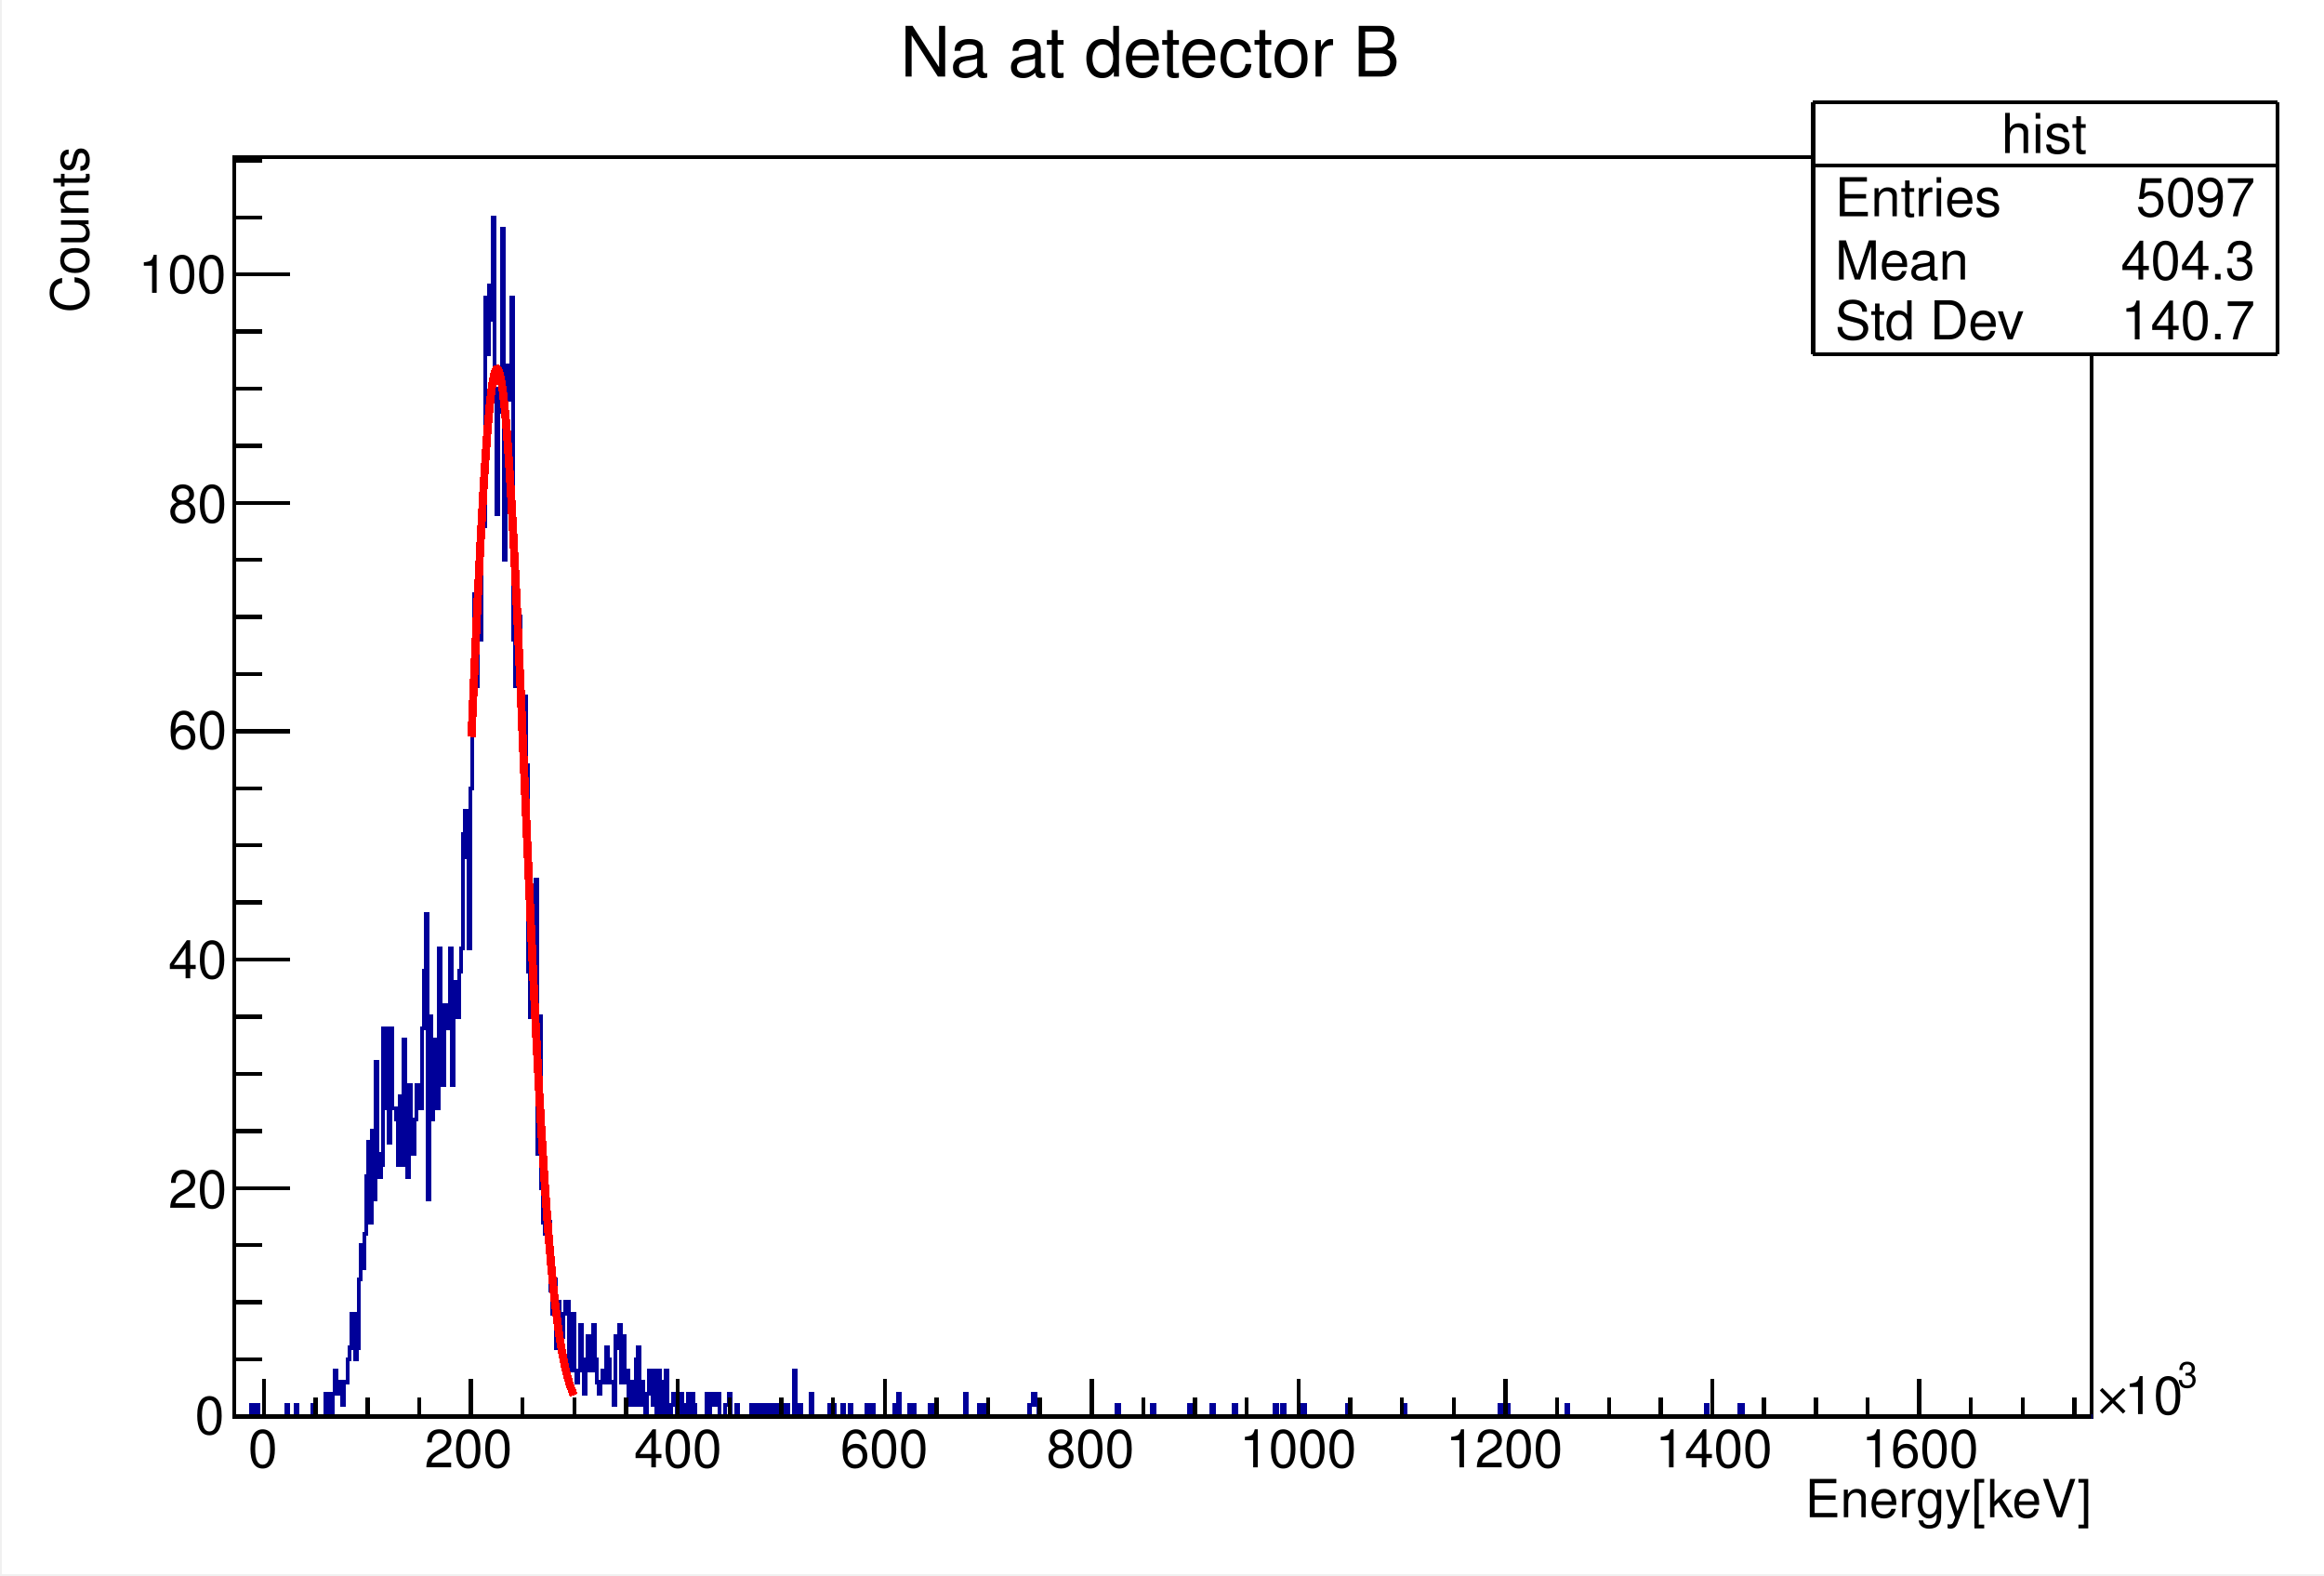
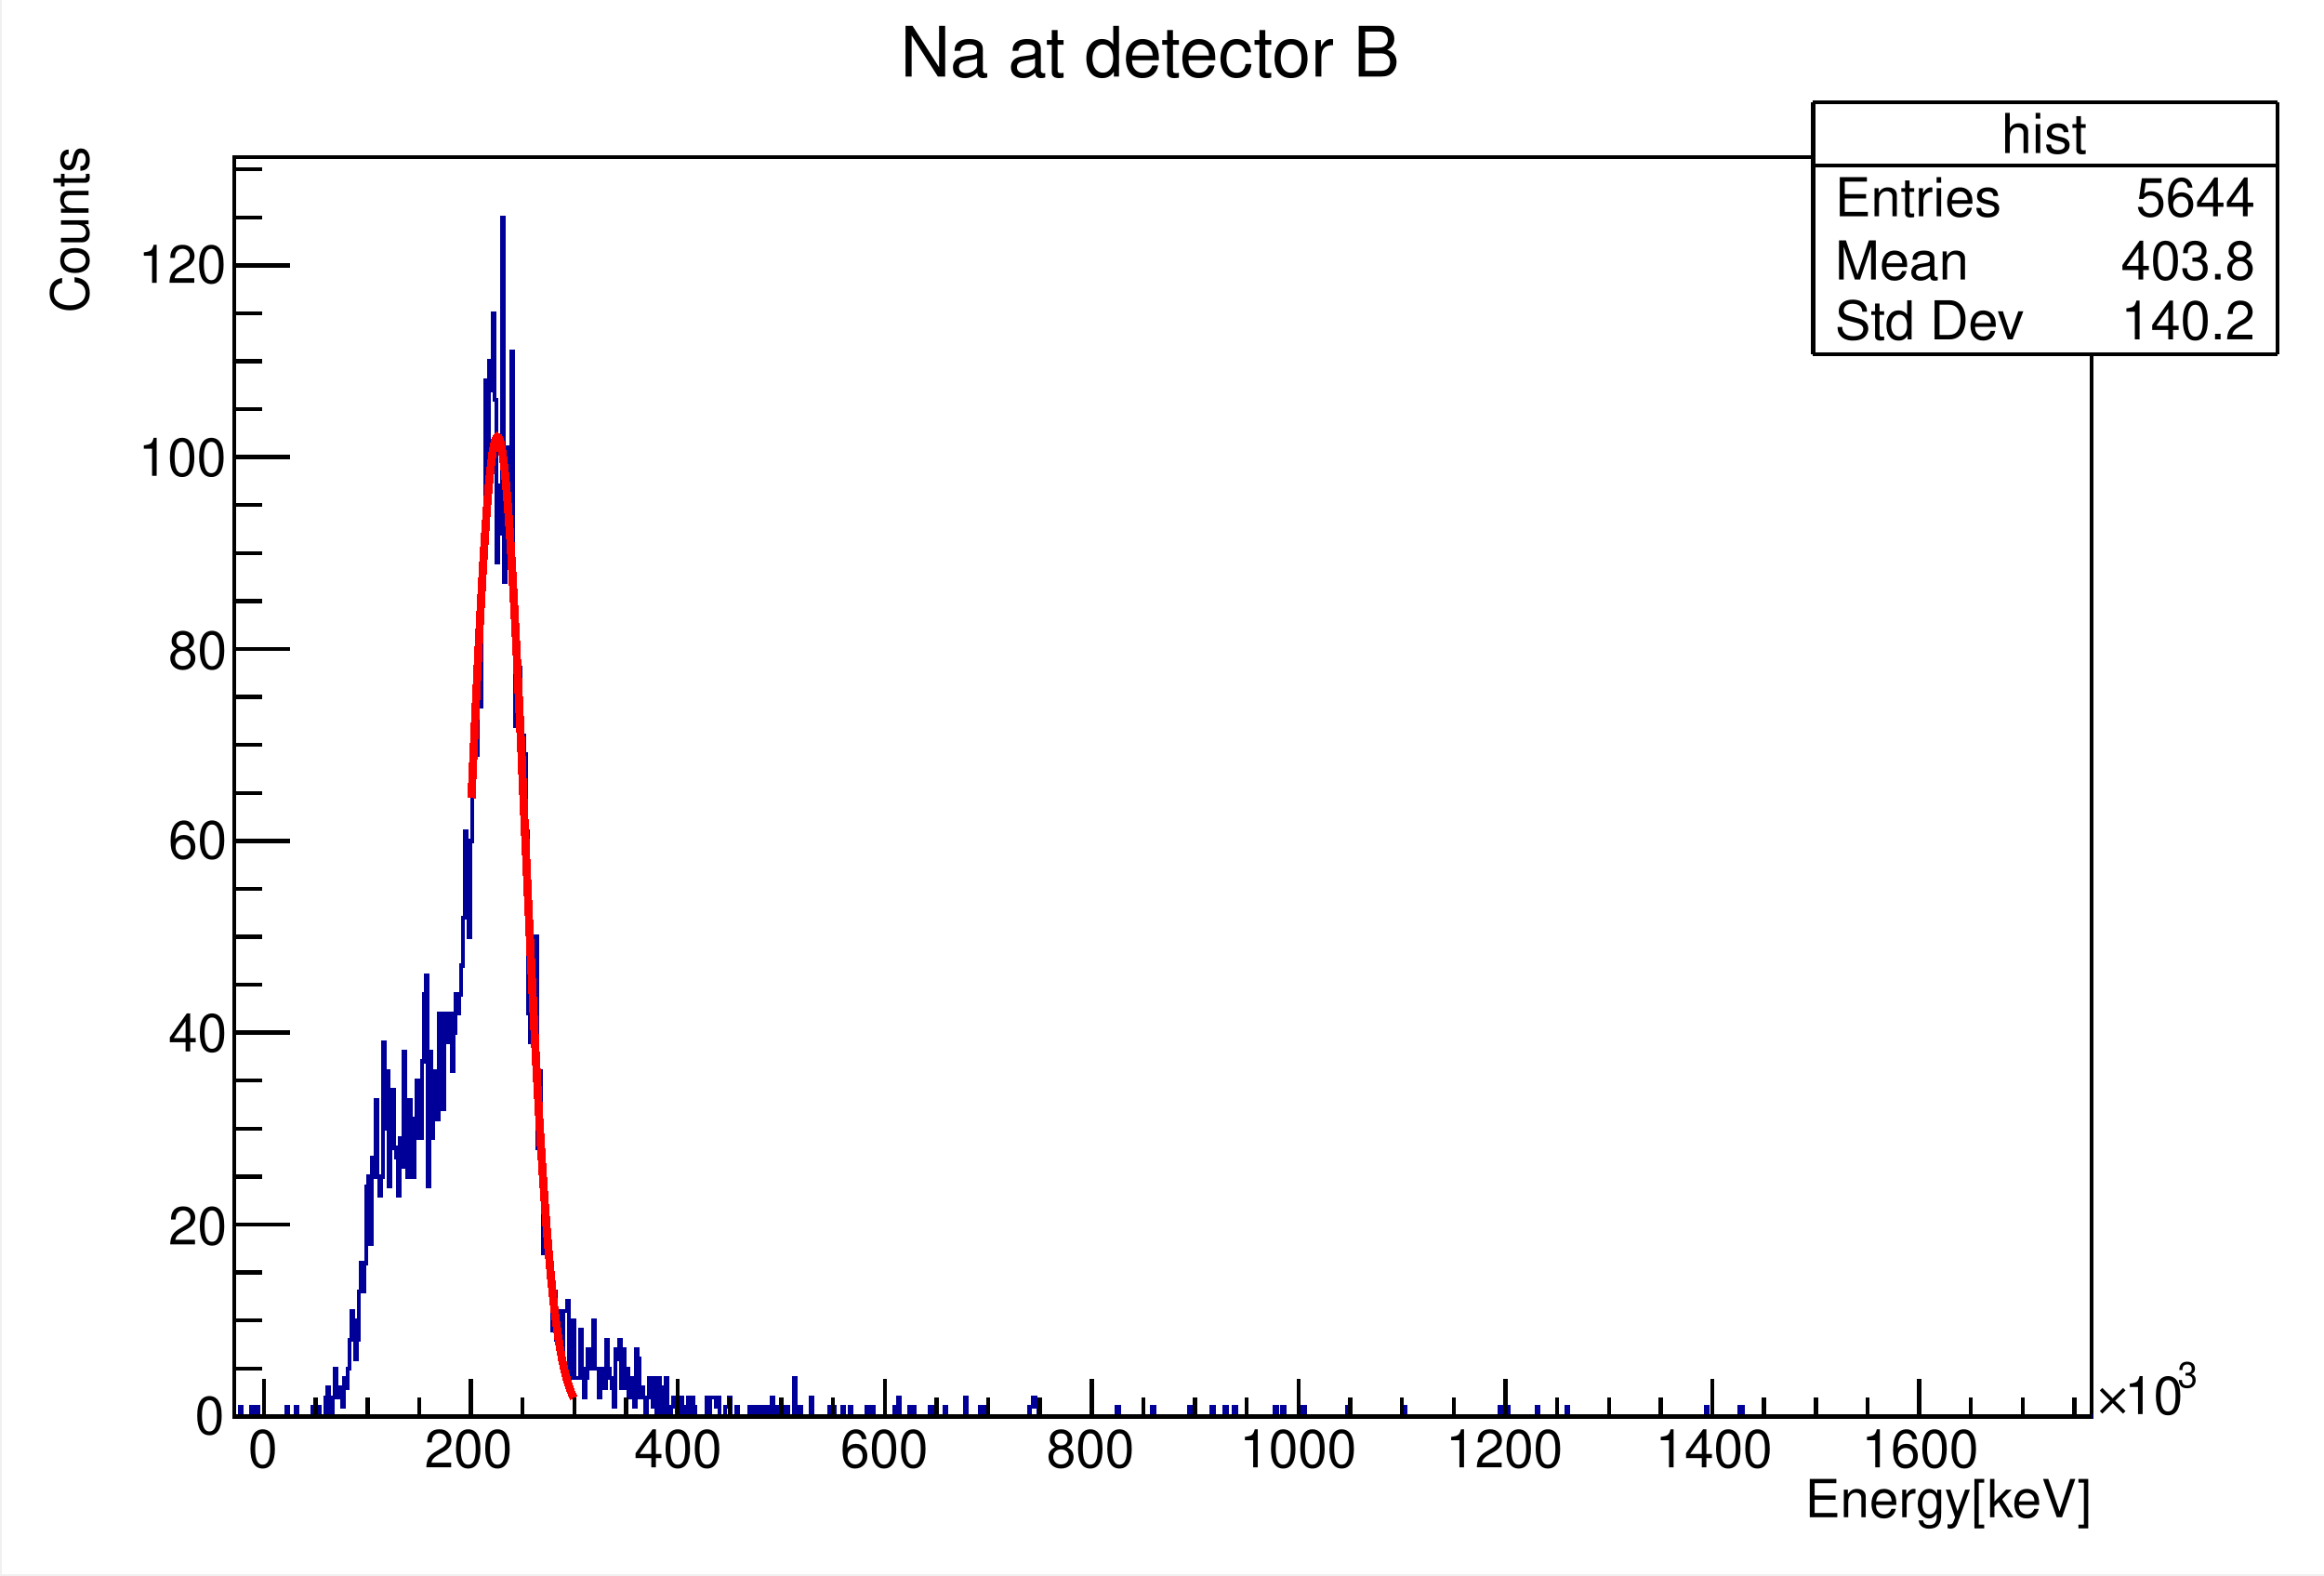
<svg xmlns="http://www.w3.org/2000/svg" width="567.429" height="384.68" viewBox="0 0 567.429 384.68" shape-rendering="crispEdges">
  <defs>
</defs>
  <rect x="0.5" y="0" width="566.929" height="384.18" fill="white" />
  <rect x="57.193" y="38.418" width="453.543" height="307.344" fill="white" />
  <rect x="57.193" y="38.418" width="453.543" height="307.344" fill="none" stroke="black" />
  <rect x="57.193" y="38.418" width="453.543" height="307.344" fill="white" />
  <rect x="57.193" y="38.418" width="453.543" height="307.344" fill="none" stroke="black" />
-   <path d="M57.193,345.762h 4.082v -2.788h 0.454v 2.788h 0.907v -2.788h 0.454v 2.788h 6.803v -2.788h 0.454v 2.788h 1.814v -2.788h 0.454v 2.788h 3.628v -2.788h 0.907v 2.788h 2.268v -5.575h 0.907v 5.575h  0.907v -5.575h 0.454v -5.575h 0.454v 5.575h 0.454v -2.788h 0.907v 5.575h 0.454v -5.575h 0.907v -5.575h 0.454v -2.788h 0.454v -8.363h 0.907v 11.151h 0.454v -2.788h 0.454v -16.726h 0.454v -8.363h  0.454v 5.575h 0.454v -8.363h 0.454v -13.938h 0.454v -8.363h 0.454v 19.514h 0.454v -22.302h 0.454v 16.726h 0.454v -33.452h 0.454v 22.302h 0.454v 5.575h 0.454v -2.788h 0.454v -33.452h 0.454v 19.514h  0.454v -19.514h 0.454v 27.877h 0.454v -27.877h 0.454v 19.514h 0.907v 2.788h 0.454v 11.151h 0.454v -16.726h 0.454v 16.726h 0.454v -30.665h 0.454v 13.938h 0.454v 19.514h 0.454v -22.302h 0.454v 13.938h  0.454v 2.788h 0.454v -8.363h 0.454v -8.363h 0.454v 5.575h 0.907v -19.514h 0.454v -13.938h 0.454v -13.938h 0.454v 69.692h 0.454v -44.603h 0.454v 25.089h 0.454v -19.514h 0.454v 2.788h 0.454v 13.938h  0.454v -39.028h 0.454v 19.514h 0.454v 13.938h 0.454v -19.514h 0.454v 2.788h 0.454v 2.788h 0.454v -19.514h 0.454v 33.452h 0.454v -19.514h 0.454v -5.575h 0.454v 8.363h 0.454v -11.151h 0.454v -5.575h  0.454v -27.877h 0.454v -5.575h 0.454v 11.151h 0.454v 22.302h 0.454v -39.028h 0.454v -19.514h 0.454v -27.877h 0.454v 22.302h 0.454v -11.151h 0.907v -25.089h 0.454v -2.788h 0.454v -55.754h 0.454v  13.938h 0.454v -16.726h 0.454v 8.363h 0.454v -25.089h 0.454v 44.603h 0.454v 27.877h 0.454v -30.665h 0.454v 5.575h 0.454v -44.603h 0.454v 80.843h 0.454v -47.391h 0.454v 8.363h 0.907v -25.089h 0.454v  83.631h 0.454v 11.151h 0.454v -19.514h 0.454v 2.788h 0.454v 25.089h 0.454v -5.575h 0.907v 16.726h 0.454v 50.179h 0.454v 11.151h 0.454v -22.302h 0.454v 22.302h 0.454v -33.452h 0.454v 66.905h 0.454v  -33.452h 0.454v 41.816h 0.454v 8.363h 0.454v 2.788h 0.454v -5.575h 0.454v 2.788h 0.454v 16.726h 0.454v 5.575h 0.454v -8.363h 0.454v 16.726h 0.454v -11.151h 0.454v 11.151h 0.454v -2.788h 0.454v  -5.575h 0.454v -2.788h 0.907v 16.726h 0.454v -8.363h 0.454v -5.575h 0.454v 13.938h 0.454v 2.788h 0.454v -2.788h 0.454v -11.151h 0.454v 8.363h 0.454v 8.363h 0.454v -5.575h 0.454v -8.363h 0.454v  5.575h 0.454v 2.788h 0.454v -11.151h 0.454v 8.363h 0.454v 5.575h 0.454v 2.788h 0.454v -2.788h 0.454v -2.788h 0.454v 2.788h 0.454v -8.363h 0.454v 2.788h 0.454v 5.575h 0.907v 5.575h 0.454v -16.726h  0.454v 2.788h 0.454v -5.575h 0.454v 13.938h 0.454v -11.151h 0.454v 11.151h 0.454v -2.788h 0.454v 8.363h 0.454v -5.575h 0.907v 5.575h 0.454v -11.151h 0.454v -2.788h 0.454v 13.938h 0.454v -5.575h  0.454v 2.788h 0.454v 5.575h 0.454v -5.575h 0.454v -5.575h 0.454v 5.575h 0.454v 2.788h 0.454v -8.363h 0.454v 11.151h 0.454v -11.151h 0.454v 2.788h 0.454v 8.363h 0.454v -5.575h 0.454v -5.575h  0.454v 11.151h 0.907v -2.788h 0.454v -2.788h 0.454v 2.788h 0.454v 2.788h 0.454v -2.788h 0.454v -2.788h 0.454v 5.575h 0.907v -2.788h 0.454v -2.788h 0.454v 5.575h 0.454v -5.575h 0.454v 2.788h  0.454v 2.788h 2.721v -5.575h 0.454v 5.575h 0.454v -2.788h 0.454v -2.788h 0.907v 2.788h 0.454v -2.788h 0.454v 5.575h 1.361v -2.788h 0.907v -2.788h 0.454v 5.575h 1.361v -2.788h 0.454v 2.788h 3.175v  -2.788h 0.454v 2.788h 0.454v -2.788h 0.454v 2.788h 0.454v -2.788h 0.454v 2.788h 0.907v -2.788h 0.454v 2.788h 0.907v -2.788h 0.907v 2.788h 0.454v -2.788h 0.454v 2.788h 0.454v -2.788h 0.454v 2.788h  0.907v -2.788h 0.907v 2.788h 1.361v -11.151h 0.454v 8.363h 0.454v 2.788h 0.454v -2.788h 0.454v 2.788h 2.268v -5.575h 0.454v 5.575h 4.082v -2.788h 0.454v 2.788h 0.454v -2.788h 0.454v 2.788h 1.814v  -2.788h 0.454v 2.788h 1.361v -2.788h 0.454v 2.788h 3.628v -2.788h 0.907v 2.788h 0.454v -2.788h 0.454v 2.788h 4.989v -2.788h 0.454v 2.788h 0.454v -5.575h 0.454v 5.575h 2.268v -2.788h 0.454v 2.788h  0.454v -2.788h 0.454v 2.788h 3.628v -2.788h 0.454v 2.788h 0.454v -2.788h 0.454v 2.788h 7.257v -5.575h 0.454v 5.575h 3.175v -2.788h 0.454v 2.788h 0.454v -2.788h 0.907v 2.788h 10.431v -2.788h 0.907v  -2.788h 0.454v 2.788h 0.907v 2.788h 19.049v -2.788h 0.454v 2.788h 8.164v -2.788h 0.454v 2.788h 8.617v -2.788h 0.454v 2.788h 4.989v -2.788h 0.454v 2.788h 4.989v -2.788h 0.454v 2.788h 9.524v -2.788h  0.454v 2.788h 1.361v -2.788h 0.454v 2.788h 4.535v -2.788h 0.454v 2.788h 10.431v -2.788h 0.454v 2.788h 13.153v -2.788h 0.454v 2.788h 23.131v -2.788h 0.454v 2.788h 1.361v -2.788h 0.454v 2.788h 14.06v  -2.788h 0.454v 2.788h 33.562v -2.788h 0.454v 2.788h 7.71v -2.788h 0.907v 2.788h 85.266" fill="none" stroke="#000099" />
-   <path d="M115.113,179.888l 0.253, -5.787l 0.253, -5.738l 0.253, -5.67l 0.253, -5.584l 0.253, -5.48l 0.253, -5.356l 0.253, -5.214l 0.253, -5.053l 0.253, -4.874l 0.253, -4.677l 0.253, -4.462l  0.253, -4.23l 0.253, -3.981l 0.253, -3.717l 0.253, -3.438l 0.253, -3.145l 0.253, -2.839l 0.253, -2.522l 0.253, -2.194l 0.253, -1.857l 0.253, -1.512l 0.253, -1.161l 0.253, -0.805l 0.253,  -0.445l 0.253, -0.084l 0.253, 0.278l 0.253, 0.638l 0.253, 0.996l 0.253, 1.349l 0.253, 1.697l 0.253, 2.038l 0.253, 2.37l 0.253, 2.693l 0.253, 3.004l 0.253, 3.303l 0.253, 3.589l  0.253, 3.86l 0.253, 4.116l 0.253, 4.356l 0.253, 4.579l 0.253, 4.785l 0.253, 4.972l 0.253, 5.142l 0.253, 5.293l 0.253, 5.425l 0.253, 5.538l 0.253, 5.633l 0.253, 5.709l 0.253, 5.766" fill="none" stroke="#ff0000" stroke-width="2" />
-   <path d="M127.49,177.191l 0.253, 5.806l 0.253, 5.828l 0.253, 5.834l 0.253, 5.823l 0.253, 5.796l 0.253, 5.754l 0.253, 5.698l 0.253, 5.628l 0.253, 5.546l 0.253, 5.453l 0.253, 5.349l 0.253,  5.235l 0.253, 5.112l 0.253, 4.981l 0.253, 4.844l 0.253, 4.7l 0.253, 4.551l 0.253, 4.398l 0.253, 4.242l 0.253, 4.084l 0.253, 3.923l 0.253, 3.762l 0.253, 3.601l 0.253, 3.44l 0.253,  3.28l 0.253, 3.122l 0.253, 2.966l 0.253, 2.813l 0.253, 2.663l 0.253, 2.516l 0.253, 2.373l 0.253, 2.235l 0.253, 2.101l 0.253, 1.972l 0.253, 1.847l 0.253, 1.727l 0.253, 1.613l 0.253,  1.503l 0.253, 1.399l 0.253, 1.299l 0.253, 1.205l 0.253, 1.115l 0.253, 1.031l 0.253, 0.952l 0.253, 0.877l 0.253, 0.806l 0.253, 0.741l 0.253, 0.679l 0.253, 0.621" fill="none" stroke="#ff0000" stroke-width="2" />
-   <path d="M139.867,340.032l 0.253, 0.568" fill="none" stroke="#ff0000" stroke-width="2" />
+   <path d="M57.193,345.762h 1.361v -2.342h 0.454v 2.342h 2.268v -2.342h 0.454v 2.342h 0.907v -2.342h 0.454v 2.342h 6.803v -2.342h 0.454v 2.342h 1.814v -2.342h 0.454v 2.342h 3.628v -2.342h 0.907v  2.342h 0.454v -2.342h 0.454v 2.342h 1.361v -4.683h 0.454v -2.342h 0.454v 7.025h 0.907v -4.683h 0.454v -7.025h 0.454v 7.025h 0.454v -2.342h 0.907v 4.683h 0.454v -7.025h 0.454v 2.342h 0.454v  -4.683h 0.454v -7.025h 0.454v -7.025h 0.454v 2.342h 0.454v 9.367h 0.454v -4.683h 0.454v -11.708h 0.454v -7.025h 0.454v 7.025h 0.454v -7.025h 0.454v -18.733h 0.454v -2.342h 0.454v 16.392h 0.454v  -21.075h 0.454v 4.683h 0.454v -18.733h 0.454v 18.733h 0.454v 4.683h 0.454v -4.683h 0.454v -32.783h 0.454v 21.075h 0.454v -14.05h 0.454v 28.1h 0.454v -23.417h 0.907v 14.05h 0.454v 2.342h 0.454v  9.367h 0.454v -14.05h 0.454v 7.025h 0.454v -28.1h 0.454v 11.708h 0.454v 18.733h 0.454v -18.733h 0.454v 16.392h 0.454v 2.342h 0.454v -14.05h 0.454v -9.367h 0.454v 14.05h 0.907v -18.733h 0.454v  -16.392h 0.454v -4.683h 0.454v 51.517h 0.454v -32.783h 0.454v 21.075h 0.454v -16.392h 0.454v 4.683h 0.454v 7.025h 0.454v -25.758h 0.454v 4.683h 0.454v 18.733h 0.454v -23.417h 0.454v 4.683h 0.454v  2.342h 0.454v -7.025h 0.454v 14.05h 0.454v -9.367h 0.454v -9.367h 0.454v 4.683h 0.454v -4.683h 0.454v -7.025h 0.454v -11.708h 0.454v -21.075h 0.454v 21.075h 0.454v 4.683h 0.454v -23.417h 0.454v  -16.392h 0.454v -21.075h 0.454v 16.392h 0.454v -14.05h 0.454v 2.342h 0.454v -25.758h 0.454v -11.708h 0.454v -42.15h 0.454v 23.417h 0.454v -28.1h 0.454v 7.025h 0.454v -18.733h 0.454v 21.075h 0.454v  39.808h 0.454v -18.733h 0.454v 11.708h 0.454v -77.275h 0.454v 88.983h 0.454v -32.783h 0.454v 14.05h 0.454v -2.342h 0.454v -35.125h 0.454v 67.908h 0.454v 23.417h 0.454v -11.708h 0.454v -2.342h 0.454v  23.417h 0.454v -7.025h 0.454v 4.683h 0.454v 18.733h 0.454v 44.492h 0.454v 7.025h 0.454v -16.392h 0.454v 18.733h 0.454v -28.1h 0.454v 51.517h 0.454v -18.733h 0.454v 28.1h 0.454v 16.392h 0.907v  -4.683h 0.454v 2.342h 0.454v 11.708h 0.454v 9.367h 0.454v -9.367h 0.454v 11.708h 0.454v -7.025h 0.454v 11.708h 0.454v -2.342h 0.454v -9.367h 0.907v -2.342h 0.454v 18.733h 0.454v -7.025h 0.454v  -7.025h 0.454v 14.05h 1.361v -11.708h 0.454v 9.367h 0.454v 7.025h 0.454v -4.683h 0.454v -7.025h 0.454v 4.683h 0.907v -11.708h 0.454v 11.708h 0.907v 7.025h 0.454v -2.342h 0.454v -4.683h 0.454v  4.683h 0.454v -11.708h 0.454v 7.025h 0.454v 2.342h 0.454v 2.342h 0.454v 4.683h 0.454v -14.05h 0.454v 2.342h 0.454v -4.683h 0.454v 11.708h 0.454v -9.367h 0.454v 9.367h 0.454v -4.683h 0.454v  7.025h 0.454v -2.342h 0.454v -2.342h 0.454v 7.025h 0.454v -14.05h 0.454v 2.342h 0.454v 9.367h 0.454v -2.342h 0.454v 2.342h 0.454v 4.683h 0.454v -4.683h 0.454v -4.683h 0.454v 4.683h 0.454v  2.342h 0.454v -7.025h 0.454v 9.367h 0.454v -9.367h 0.454v 2.342h 0.454v 7.025h 0.454v -4.683h 0.454v -4.683h 0.454v 9.367h 0.907v -2.342h 0.454v -2.342h 0.454v 2.342h 0.454v 2.342h 0.454v  -2.342h 0.454v -2.342h 0.454v 4.683h 0.907v -2.342h 0.454v -2.342h 0.454v 4.683h 0.454v -4.683h 0.454v 2.342h 0.454v 2.342h 2.721v -4.683h 0.454v 4.683h 0.454v -4.683h 1.361v 2.342h  0.454v -2.342h 0.454v 4.683h 1.361v -2.342h 0.907v -2.342h 0.454v 4.683h 1.361v -2.342h 0.454v 2.342h 2.721v -2.342h 0.907v 2.342h 0.454v -2.342h 0.454v 2.342h 0.454v -2.342h 0.454v  2.342h 0.454v -2.342h 0.907v 2.342h 0.907v -2.342h 0.454v -2.342h 0.454v 4.683h 0.454v -2.342h 0.454v 2.342h 0.454v -2.342h 0.454v 2.342h 0.907v -2.342h 0.907v 2.342h 1.361v -9.367h  0.454v 7.025h 0.454v 2.342h 0.454v -2.342h 0.454v 2.342h 2.268v -4.683h 0.454v 4.683h 4.082v -2.342h 0.454v 2.342h 0.454v -2.342h 0.454v 2.342h 1.814v -2.342h 0.454v 2.342h 1.361v -2.342h  0.454v 2.342h 3.628v -2.342h 0.907v 2.342h 0.454v -2.342h 0.454v 2.342h 4.989v -2.342h 0.454v 2.342h 0.454v -4.683h 0.454v 4.683h 2.268v -2.342h 0.454v 2.342h 0.454v -2.342h 0.454v 2.342h  3.628v -2.342h 0.454v 2.342h 0.454v -2.342h 0.454v 2.342h 2.268v -2.342h 0.454v 2.342h 4.535v -4.683h 0.454v 4.683h 3.175v -2.342h 0.454v 2.342h 0.454v -2.342h 0.907v 2.342h 10.431v -2.342h  0.907v -2.342h 0.454v 2.342h 0.907v 2.342h 19.049v -2.342h 0.454v 2.342h 8.164v -2.342h 0.454v 2.342h 8.617v -2.342h 0.454v 2.342h 4.989v -2.342h 0.454v 2.342h 2.721v -2.342h 0.454v 2.342h  1.814v -2.342h 0.454v 2.342h 9.524v -2.342h 0.454v 2.342h 1.361v -2.342h 0.454v 2.342h 4.535v -2.342h 0.454v 2.342h 10.431v -2.342h 0.454v 2.342h 13.153v -2.342h 0.454v 2.342h 23.131v -2.342h  0.454v 2.342h 1.361v -2.342h 0.454v 2.342h 6.803v -2.342h 0.454v 2.342h 6.803v -2.342h 0.454v 2.342h 33.562v -2.342h 0.454v 2.342h 7.71v -2.342h 0.907v 2.342h 85.266" fill="none" stroke="#000099" />
+   <path d="M115.113,194.832l 0.253, -5.52l 0.253, -5.485l 0.253, -5.433l 0.253, -5.363l 0.253, -5.275l 0.253, -5.169l 0.253, -5.044l 0.253, -4.901l 0.253, -4.74l 0.253, -4.561l 0.253, -4.364l  0.253, -4.15l 0.253, -3.92l 0.253, -3.673l 0.253, -3.412l 0.253, -3.137l 0.253, -2.848l 0.253, -2.548l 0.253, -2.237l 0.253, -1.916l 0.253, -1.587l 0.253, -1.251l 0.253, -0.909l 0.253,  -0.564l 0.253, -0.216l 0.253, 0.132l 0.253, 0.481l 0.253, 0.827l 0.253, 1.169l 0.253, 1.507l 0.253, 1.838l 0.253, 2.16l 0.253, 2.474l 0.253, 2.777l 0.253, 3.069l 0.253, 3.347l  0.253, 3.612l 0.253, 3.862l 0.253, 4.096l 0.253, 4.314l 0.253, 4.515l 0.253, 4.698l 0.253, 4.864l 0.253, 5.011l 0.253, 5.141l 0.253, 5.251l 0.253, 5.344l 0.253, 5.418l 0.253, 5.474" fill="none" stroke="#ff0000" stroke-width="2" />
+   <path d="M127.49,187.99l 0.253, 5.513l 0.253, 5.535l 0.253, 5.539l 0.253, 5.528l 0.253, 5.502l 0.253, 5.461l 0.253, 5.406l 0.253, 5.338l 0.253, 5.258l 0.253, 5.166l 0.253, 5.064l 0.253,  4.953l 0.253, 4.833l 0.253, 4.706l 0.253, 4.572l 0.253, 4.433l 0.253, 4.289l 0.253, 4.14l 0.253, 3.989l 0.253, 3.836l 0.253, 3.681l 0.253, 3.525l 0.253, 3.37l 0.253, 3.215l 0.253,  3.061l 0.253, 2.909l 0.253, 2.76l 0.253, 2.613l 0.253, 2.47l 0.253, 2.33l 0.253, 2.195l 0.253, 2.063l 0.253, 1.936l 0.253, 1.813l 0.253, 1.696l 0.253, 1.583l 0.253, 1.475l 0.253,  1.372l 0.253, 1.274l 0.253, 1.181l 0.253, 1.093l 0.253, 1.009l 0.253, 0.931l 0.253, 0.857l 0.253, 0.788l 0.253, 0.723l 0.253, 0.662l 0.253, 0.606l 0.253, 0.553" fill="none" stroke="#ff0000" stroke-width="2" />
+   <path d="M139.867,340.796l 0.253, 0.504" fill="none" stroke="#ff0000" stroke-width="2" />
  <rect x="442.705" y="24.972" width="113.386" height="61.469" fill="white" />
  <path d="M442.705,86.441h 113.386" fill="none" stroke="black" />
  <path d="M556.091,86.441v -61.469" fill="none" stroke="black" />
  <path d="M556.091,24.972h -113.386" fill="none" stroke="black" />
  <path d="M442.705,24.972v 61.469" fill="none" stroke="black" />
  <text xml:space="preserve" x="488.644" y="37.362" fill="black" font-size="13.47" font-family="Helvetica">hist</text>
  <path d="M442.705,40.339h 113.386" fill="none" stroke="black" />
  <text xml:space="preserve" x="448.033" y="52.794" fill="black" font-size="13.088" font-family="Helvetica">Entries </text>
-   <text xml:space="preserve" x="517.884" y="52.794" fill="black" font-size="13.088" font-family="Helvetica"> 5097</text>
+   <text xml:space="preserve" x="517.884" y="52.794" fill="black" font-size="13.088" font-family="Helvetica"> 5644</text>
  <text xml:space="preserve" x="448.033" y="68.226" fill="black" font-size="13.088" font-family="Helvetica">Mean  </text>
-   <text xml:space="preserve" x="510.574" y="68.226" fill="black" font-size="13.088" font-family="Helvetica">  404.3</text>
+   <text xml:space="preserve" x="510.574" y="68.226" fill="black" font-size="13.088" font-family="Helvetica">  403.8</text>
  <text xml:space="preserve" x="448.033" y="82.846" fill="black" font-size="13.088" font-family="Helvetica">Std Dev   </text>
-   <text xml:space="preserve" x="510.574" y="82.846" fill="black" font-size="13.088" font-family="Helvetica">  140.7</text>
+   <text xml:space="preserve" x="510.574" y="82.846" fill="black" font-size="13.088" font-family="Helvetica">  140.2</text>
  <path d="M57.193,345.762h 453.543" fill="none" stroke="black" />
  <path d="M64.471,336.541v 9.22" fill="none" stroke="black" />
  <path d="M77.1,341.152v 4.61" fill="none" stroke="black" />
  <path d="M89.729,341.152v 4.61" fill="none" stroke="black" />
  <path d="M102.358,341.152v 4.61" fill="none" stroke="black" />
  <path d="M114.987,336.541v 9.22" fill="none" stroke="black" />
  <path d="M127.616,341.152v 4.61" fill="none" stroke="black" />
  <path d="M140.245,341.152v 4.61" fill="none" stroke="black" />
  <path d="M152.875,341.152v 4.61" fill="none" stroke="black" />
  <path d="M165.504,336.541v 9.22" fill="none" stroke="black" />
  <path d="M178.133,341.152v 4.61" fill="none" stroke="black" />
  <path d="M190.762,341.152v 4.61" fill="none" stroke="black" />
  <path d="M203.391,341.152v 4.61" fill="none" stroke="black" />
  <path d="M216.02,336.541v 9.22" fill="none" stroke="black" />
  <path d="M228.649,341.152v 4.61" fill="none" stroke="black" />
  <path d="M241.279,341.152v 4.61" fill="none" stroke="black" />
  <path d="M253.908,341.152v 4.61" fill="none" stroke="black" />
  <path d="M266.537,336.541v 9.22" fill="none" stroke="black" />
  <path d="M279.166,341.152v 4.61" fill="none" stroke="black" />
  <path d="M291.795,341.152v 4.61" fill="none" stroke="black" />
  <path d="M304.424,341.152v 4.61" fill="none" stroke="black" />
  <path d="M317.053,336.541v 9.22" fill="none" stroke="black" />
  <path d="M329.683,341.152v 4.61" fill="none" stroke="black" />
  <path d="M342.312,341.152v 4.61" fill="none" stroke="black" />
  <path d="M354.941,341.152v 4.61" fill="none" stroke="black" />
  <path d="M367.57,336.541v 9.22" fill="none" stroke="black" />
  <path d="M380.199,341.152v 4.61" fill="none" stroke="black" />
  <path d="M392.828,341.152v 4.61" fill="none" stroke="black" />
  <path d="M405.458,341.152v 4.61" fill="none" stroke="black" />
  <path d="M418.087,336.541v 9.22" fill="none" stroke="black" />
  <path d="M430.716,341.152v 4.61" fill="none" stroke="black" />
  <path d="M443.345,341.152v 4.61" fill="none" stroke="black" />
  <path d="M455.974,341.152v 4.61" fill="none" stroke="black" />
  <path d="M468.603,336.541v 9.22" fill="none" stroke="black" />
  <path d="M64.471,336.541v 9.22" fill="none" stroke="black" />
  <path d="M468.603,336.541v 9.22" fill="none" stroke="black" />
  <path d="M481.232,341.152v 4.61" fill="none" stroke="black" />
  <path d="M493.862,341.152v 4.61" fill="none" stroke="black" />
  <path d="M506.491,341.152v 4.61" fill="none" stroke="black" />
  <text xml:space="preserve" x="60.604" y="358.189" fill="black" font-size="12.836" font-family="Helvetica">0</text>
  <text xml:space="preserve" x="103.652" y="358.189" fill="black" font-size="12.836" font-family="Helvetica">200</text>
  <text xml:space="preserve" x="154.822" y="358.189" fill="black" font-size="12.836" font-family="Helvetica">400</text>
  <text xml:space="preserve" x="205.179" y="358.189" fill="black" font-size="12.836" font-family="Helvetica">600</text>
  <text xml:space="preserve" x="255.537" y="358.189" fill="black" font-size="12.836" font-family="Helvetica">800</text>
  <text xml:space="preserve" x="302.646" y="358.189" fill="black" font-size="12.836" font-family="Helvetica">1000</text>
  <text xml:space="preserve" x="353.003" y="358.189" fill="black" font-size="12.836" font-family="Helvetica">1200</text>
  <text xml:space="preserve" x="404.173" y="358.189" fill="black" font-size="12.836" font-family="Helvetica">1400</text>
  <text xml:space="preserve" x="454.531" y="358.189" fill="black" font-size="12.836" font-family="Helvetica">1600</text>
  <text xml:space="preserve" x="531.691" y="338.695" fill="black" font-size="8.724" font-family="Helvetica">3</text>
  <text xml:space="preserve" x="518.696" y="345.193" fill="black" font-size="12.836" font-family="Helvetica">10</text>
  <text xml:space="preserve" x="512.198" y="345.193" fill="black" font-size="12.836" font-family="Times">×</text>
  <text xml:space="preserve" x="440.723" y="370.372" fill="black" font-size="12.836" font-family="Helvetica">Energy[keV] </text>
  <path d="M57.193,345.762v -307.344" fill="none" stroke="black" />
  <path d="M70.799,345.762h -13.606" fill="none" stroke="black" />
-   <path d="M63.996,331.823h -6.803" fill="none" stroke="black" />
-   <path d="M63.996,317.885h -6.803" fill="none" stroke="black" />
-   <path d="M63.996,303.946h -6.803" fill="none" stroke="black" />
-   <path d="M70.799,290.008h -13.606" fill="none" stroke="black" />
-   <path d="M63.996,276.069h -6.803" fill="none" stroke="black" />
-   <path d="M63.996,262.131h -6.803" fill="none" stroke="black" />
-   <path d="M63.996,248.192h -6.803" fill="none" stroke="black" />
-   <path d="M70.799,234.254h -13.606" fill="none" stroke="black" />
-   <path d="M63.996,220.315h -6.803" fill="none" stroke="black" />
-   <path d="M63.996,206.377h -6.803" fill="none" stroke="black" />
-   <path d="M63.996,192.438h -6.803" fill="none" stroke="black" />
-   <path d="M70.799,178.5h -13.606" fill="none" stroke="black" />
-   <path d="M63.996,164.561h -6.803" fill="none" stroke="black" />
-   <path d="M63.996,150.623h -6.803" fill="none" stroke="black" />
-   <path d="M63.996,136.684h -6.803" fill="none" stroke="black" />
-   <path d="M70.799,122.746h -13.606" fill="none" stroke="black" />
-   <path d="M63.996,108.807h -6.803" fill="none" stroke="black" />
-   <path d="M63.996,94.869h -6.803" fill="none" stroke="black" />
-   <path d="M63.996,80.93h -6.803" fill="none" stroke="black" />
-   <path d="M70.799,66.992h -13.606" fill="none" stroke="black" />
-   <path d="M70.799,66.992h -13.606" fill="none" stroke="black" />
+   <path d="M63.996,334.053h -6.803" fill="none" stroke="black" />
+   <path d="M63.996,322.345h -6.803" fill="none" stroke="black" />
+   <path d="M63.996,310.637h -6.803" fill="none" stroke="black" />
+   <path d="M70.799,298.928h -13.606" fill="none" stroke="black" />
+   <path d="M63.996,287.22h -6.803" fill="none" stroke="black" />
+   <path d="M63.996,275.512h -6.803" fill="none" stroke="black" />
+   <path d="M63.996,263.803h -6.803" fill="none" stroke="black" />
+   <path d="M70.799,252.095h -13.606" fill="none" stroke="black" />
+   <path d="M63.996,240.387h -6.803" fill="none" stroke="black" />
+   <path d="M63.996,228.678h -6.803" fill="none" stroke="black" />
+   <path d="M63.996,216.97h -6.803" fill="none" stroke="black" />
+   <path d="M70.799,205.262h -13.606" fill="none" stroke="black" />
+   <path d="M63.996,193.553h -6.803" fill="none" stroke="black" />
+   <path d="M63.996,181.845h -6.803" fill="none" stroke="black" />
+   <path d="M63.996,170.137h -6.803" fill="none" stroke="black" />
+   <path d="M70.799,158.428h -13.606" fill="none" stroke="black" />
+   <path d="M63.996,146.72h -6.803" fill="none" stroke="black" />
+   <path d="M63.996,135.012h -6.803" fill="none" stroke="black" />
+   <path d="M63.996,123.303h -6.803" fill="none" stroke="black" />
+   <path d="M70.799,111.595h -13.606" fill="none" stroke="black" />
+   <path d="M63.996,99.887h -6.803" fill="none" stroke="black" />
+   <path d="M63.996,88.178h -6.803" fill="none" stroke="black" />
+   <path d="M63.996,76.47h -6.803" fill="none" stroke="black" />
+   <path d="M70.799,64.762h -13.606" fill="none" stroke="black" />
+   <path d="M70.799,64.762h -13.606" fill="none" stroke="black" />
  <path d="M63.996,53.053h -6.803" fill="none" stroke="black" />
-   <path d="M63.996,39.115h -6.803" fill="none" stroke="black" />
+   <path d="M63.996,41.345h -6.803" fill="none" stroke="black" />
  <text xml:space="preserve" x="47.609" y="350.067" fill="black" font-size="12.836" font-family="Helvetica">0</text>
-   <text xml:space="preserve" x="41.111" y="294.836" fill="black" font-size="12.836" font-family="Helvetica">20</text>
-   <text xml:space="preserve" x="41.111" y="238.793" fill="black" font-size="12.836" font-family="Helvetica">40</text>
-   <text xml:space="preserve" x="41.111" y="182.749" fill="black" font-size="12.836" font-family="Helvetica">60</text>
-   <text xml:space="preserve" x="41.111" y="127.518" fill="black" font-size="12.836" font-family="Helvetica">80</text>
-   <text xml:space="preserve" x="33.801" y="71.475" fill="black" font-size="12.836" font-family="Helvetica">100</text>
+   <text xml:space="preserve" x="41.111" y="303.77" fill="black" font-size="12.836" font-family="Helvetica">20</text>
+   <text xml:space="preserve" x="41.111" y="256.661" fill="black" font-size="12.836" font-family="Helvetica">40</text>
+   <text xml:space="preserve" x="41.111" y="209.553" fill="black" font-size="12.836" font-family="Helvetica">60</text>
+   <text xml:space="preserve" x="41.111" y="163.256" fill="black" font-size="12.836" font-family="Helvetica">80</text>
+   <text xml:space="preserve" x="33.801" y="116.147" fill="black" font-size="12.836" font-family="Helvetica">100</text>
+   <text xml:space="preserve" x="33.801" y="69.039" fill="black" font-size="12.836" font-family="Helvetica">120</text>
  <g transform="rotate(-90,21.6177,76.3486)">
    <text xml:space="preserve" x="21.618" y="76.349" fill="black" font-size="12.836" font-family="Helvetica">Counts</text>
  </g>
  <rect x="442.705" y="24.972" width="113.386" height="61.469" fill="white" />
  <path d="M442.705,86.441h 113.386" fill="none" stroke="black" />
  <path d="M556.091,86.441v -61.469" fill="none" stroke="black" />
  <path d="M556.091,24.972h -113.386" fill="none" stroke="black" />
  <path d="M442.705,24.972v 61.469" fill="none" stroke="black" />
  <text xml:space="preserve" x="488.644" y="37.362" fill="black" font-size="13.47" font-family="Helvetica">hist</text>
  <path d="M442.705,40.339h 113.386" fill="none" stroke="black" />
  <text xml:space="preserve" x="448.033" y="52.794" fill="black" font-size="13.088" font-family="Helvetica">Entries </text>
-   <text xml:space="preserve" x="517.884" y="52.794" fill="black" font-size="13.088" font-family="Helvetica"> 5097</text>
+   <text xml:space="preserve" x="517.884" y="52.794" fill="black" font-size="13.088" font-family="Helvetica"> 5644</text>
  <text xml:space="preserve" x="448.033" y="68.226" fill="black" font-size="13.088" font-family="Helvetica">Mean  </text>
-   <text xml:space="preserve" x="510.574" y="68.226" fill="black" font-size="13.088" font-family="Helvetica">  404.3</text>
+   <text xml:space="preserve" x="510.574" y="68.226" fill="black" font-size="13.088" font-family="Helvetica">  403.8</text>
  <text xml:space="preserve" x="448.033" y="82.846" fill="black" font-size="13.088" font-family="Helvetica">Std Dev   </text>
-   <text xml:space="preserve" x="510.574" y="82.846" fill="black" font-size="13.088" font-family="Helvetica">  140.7</text>
+   <text xml:space="preserve" x="510.574" y="82.846" fill="black" font-size="13.088" font-family="Helvetica">  140.2</text>
  <text xml:space="preserve" x="219.799" y="18.681" fill="black" font-size="16.977" font-family="Helvetica">Na at detector B </text>
</svg>
